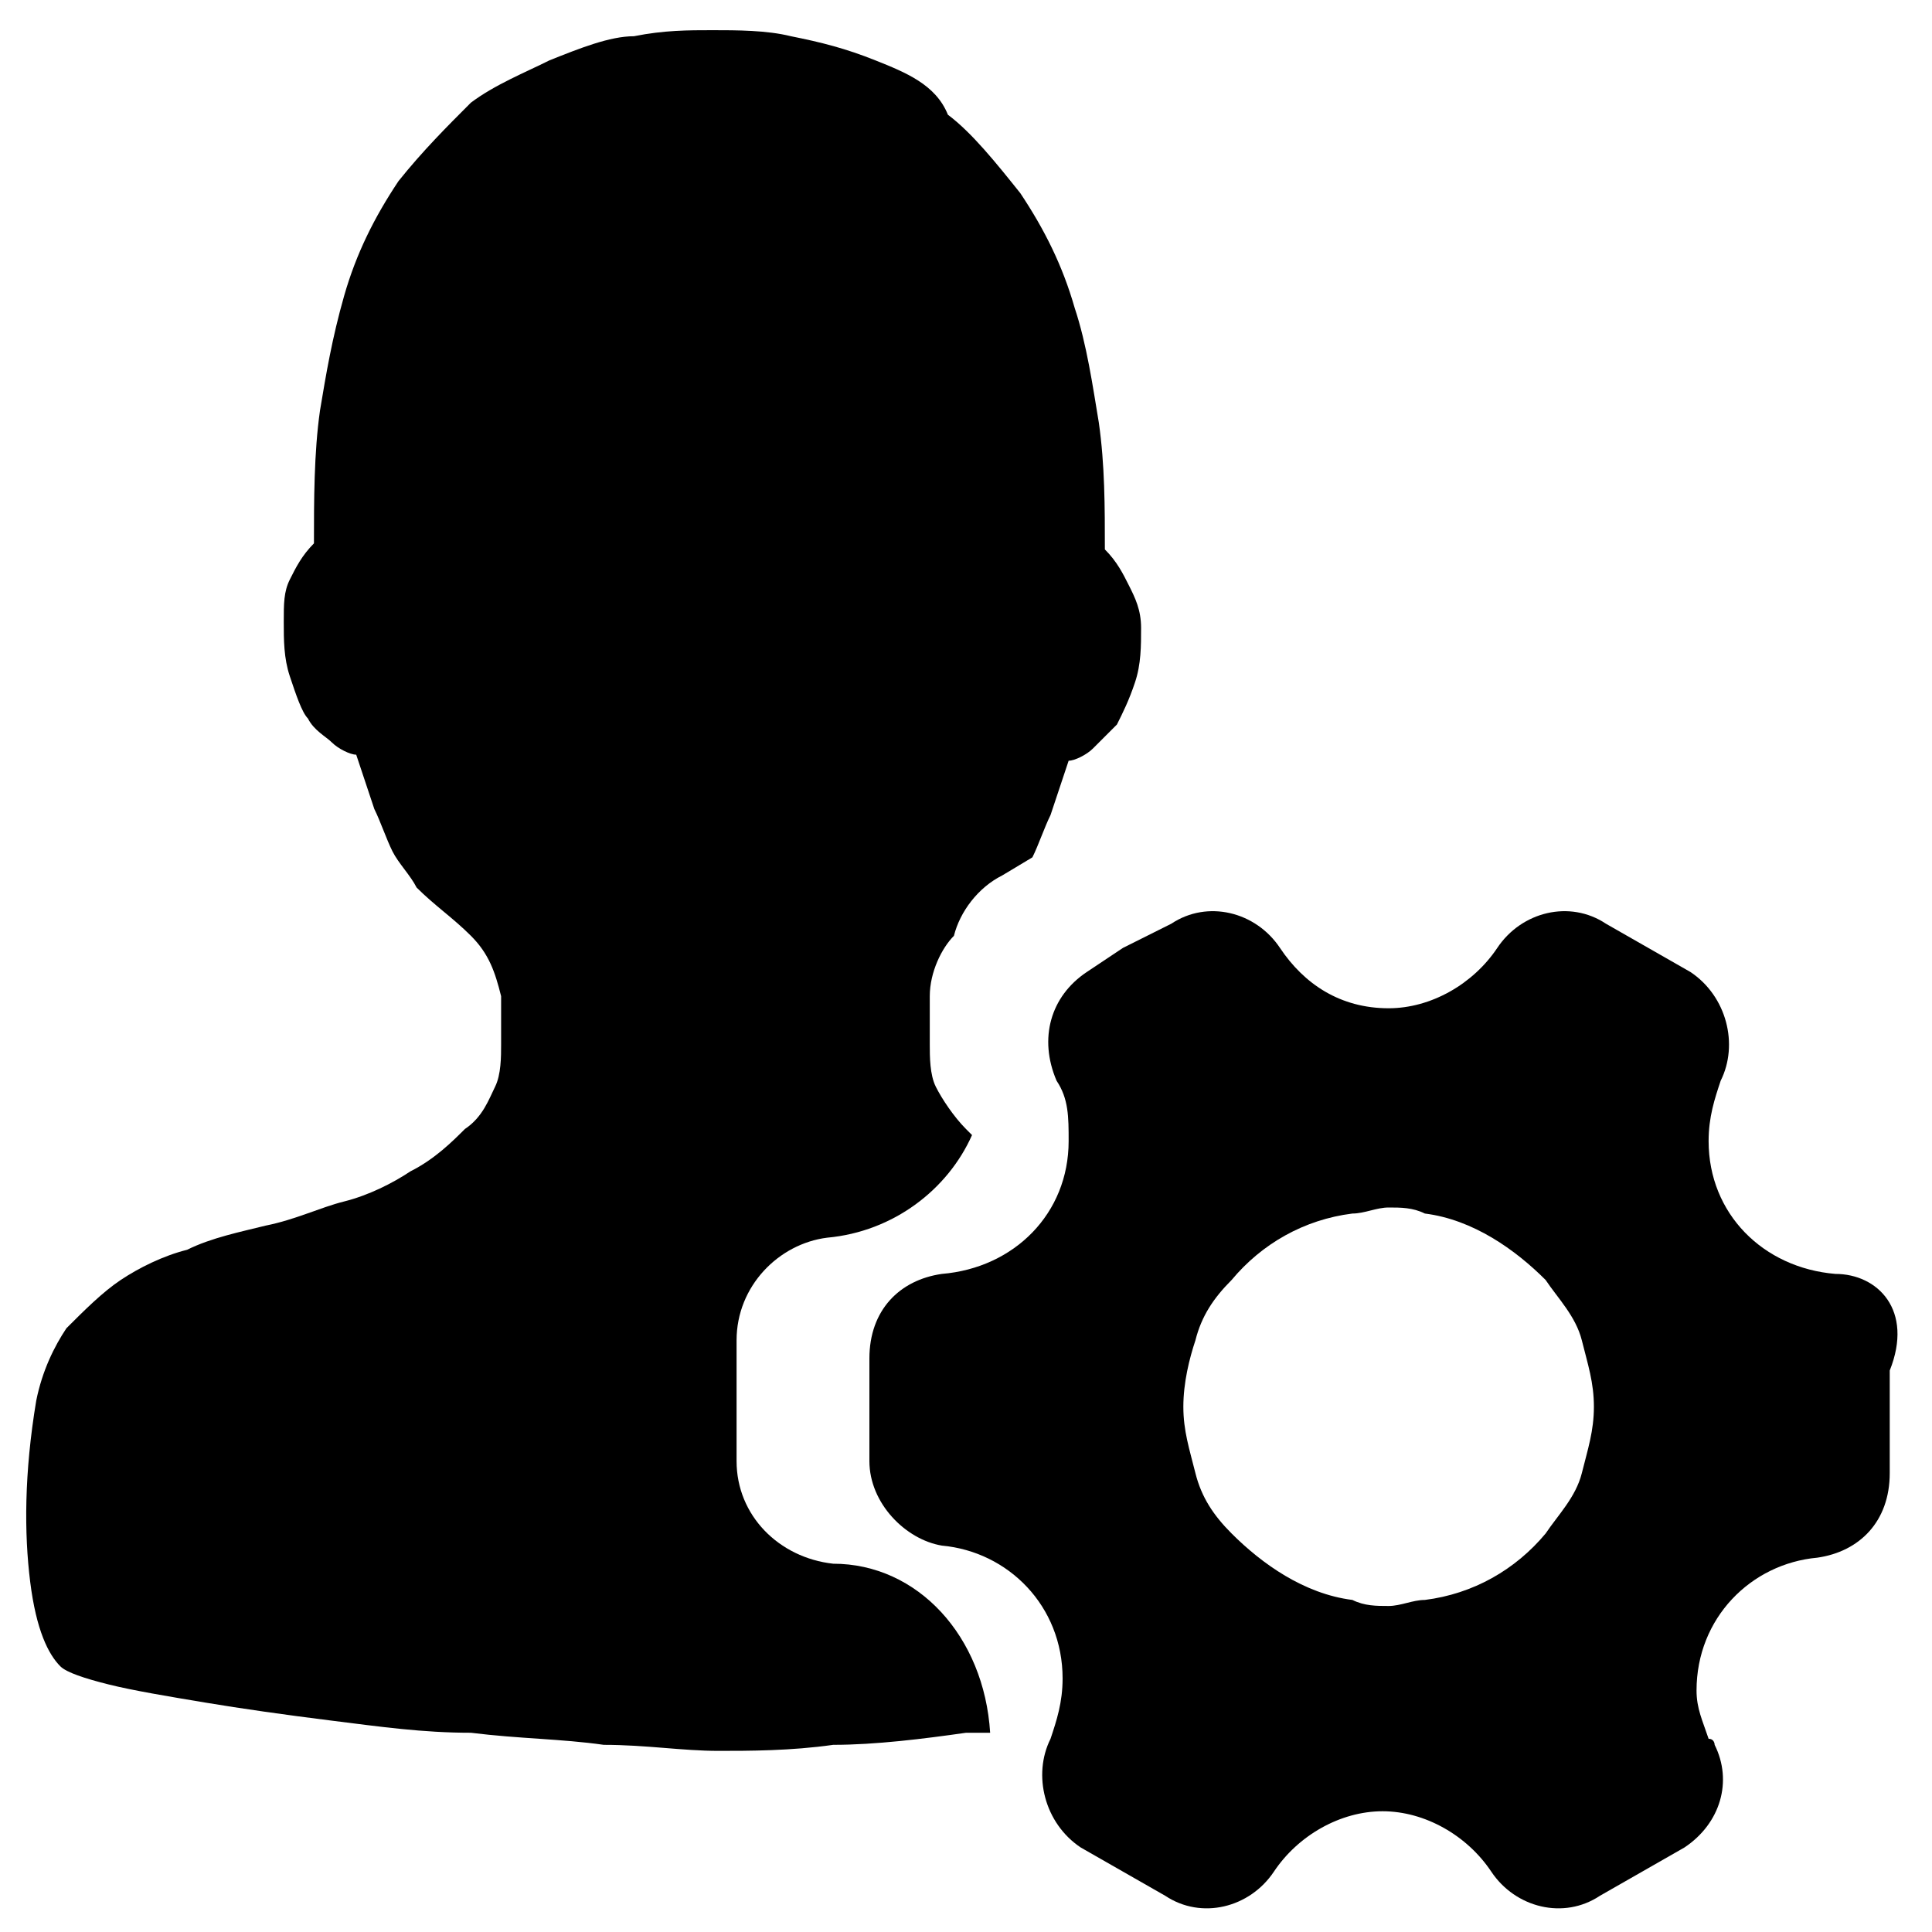
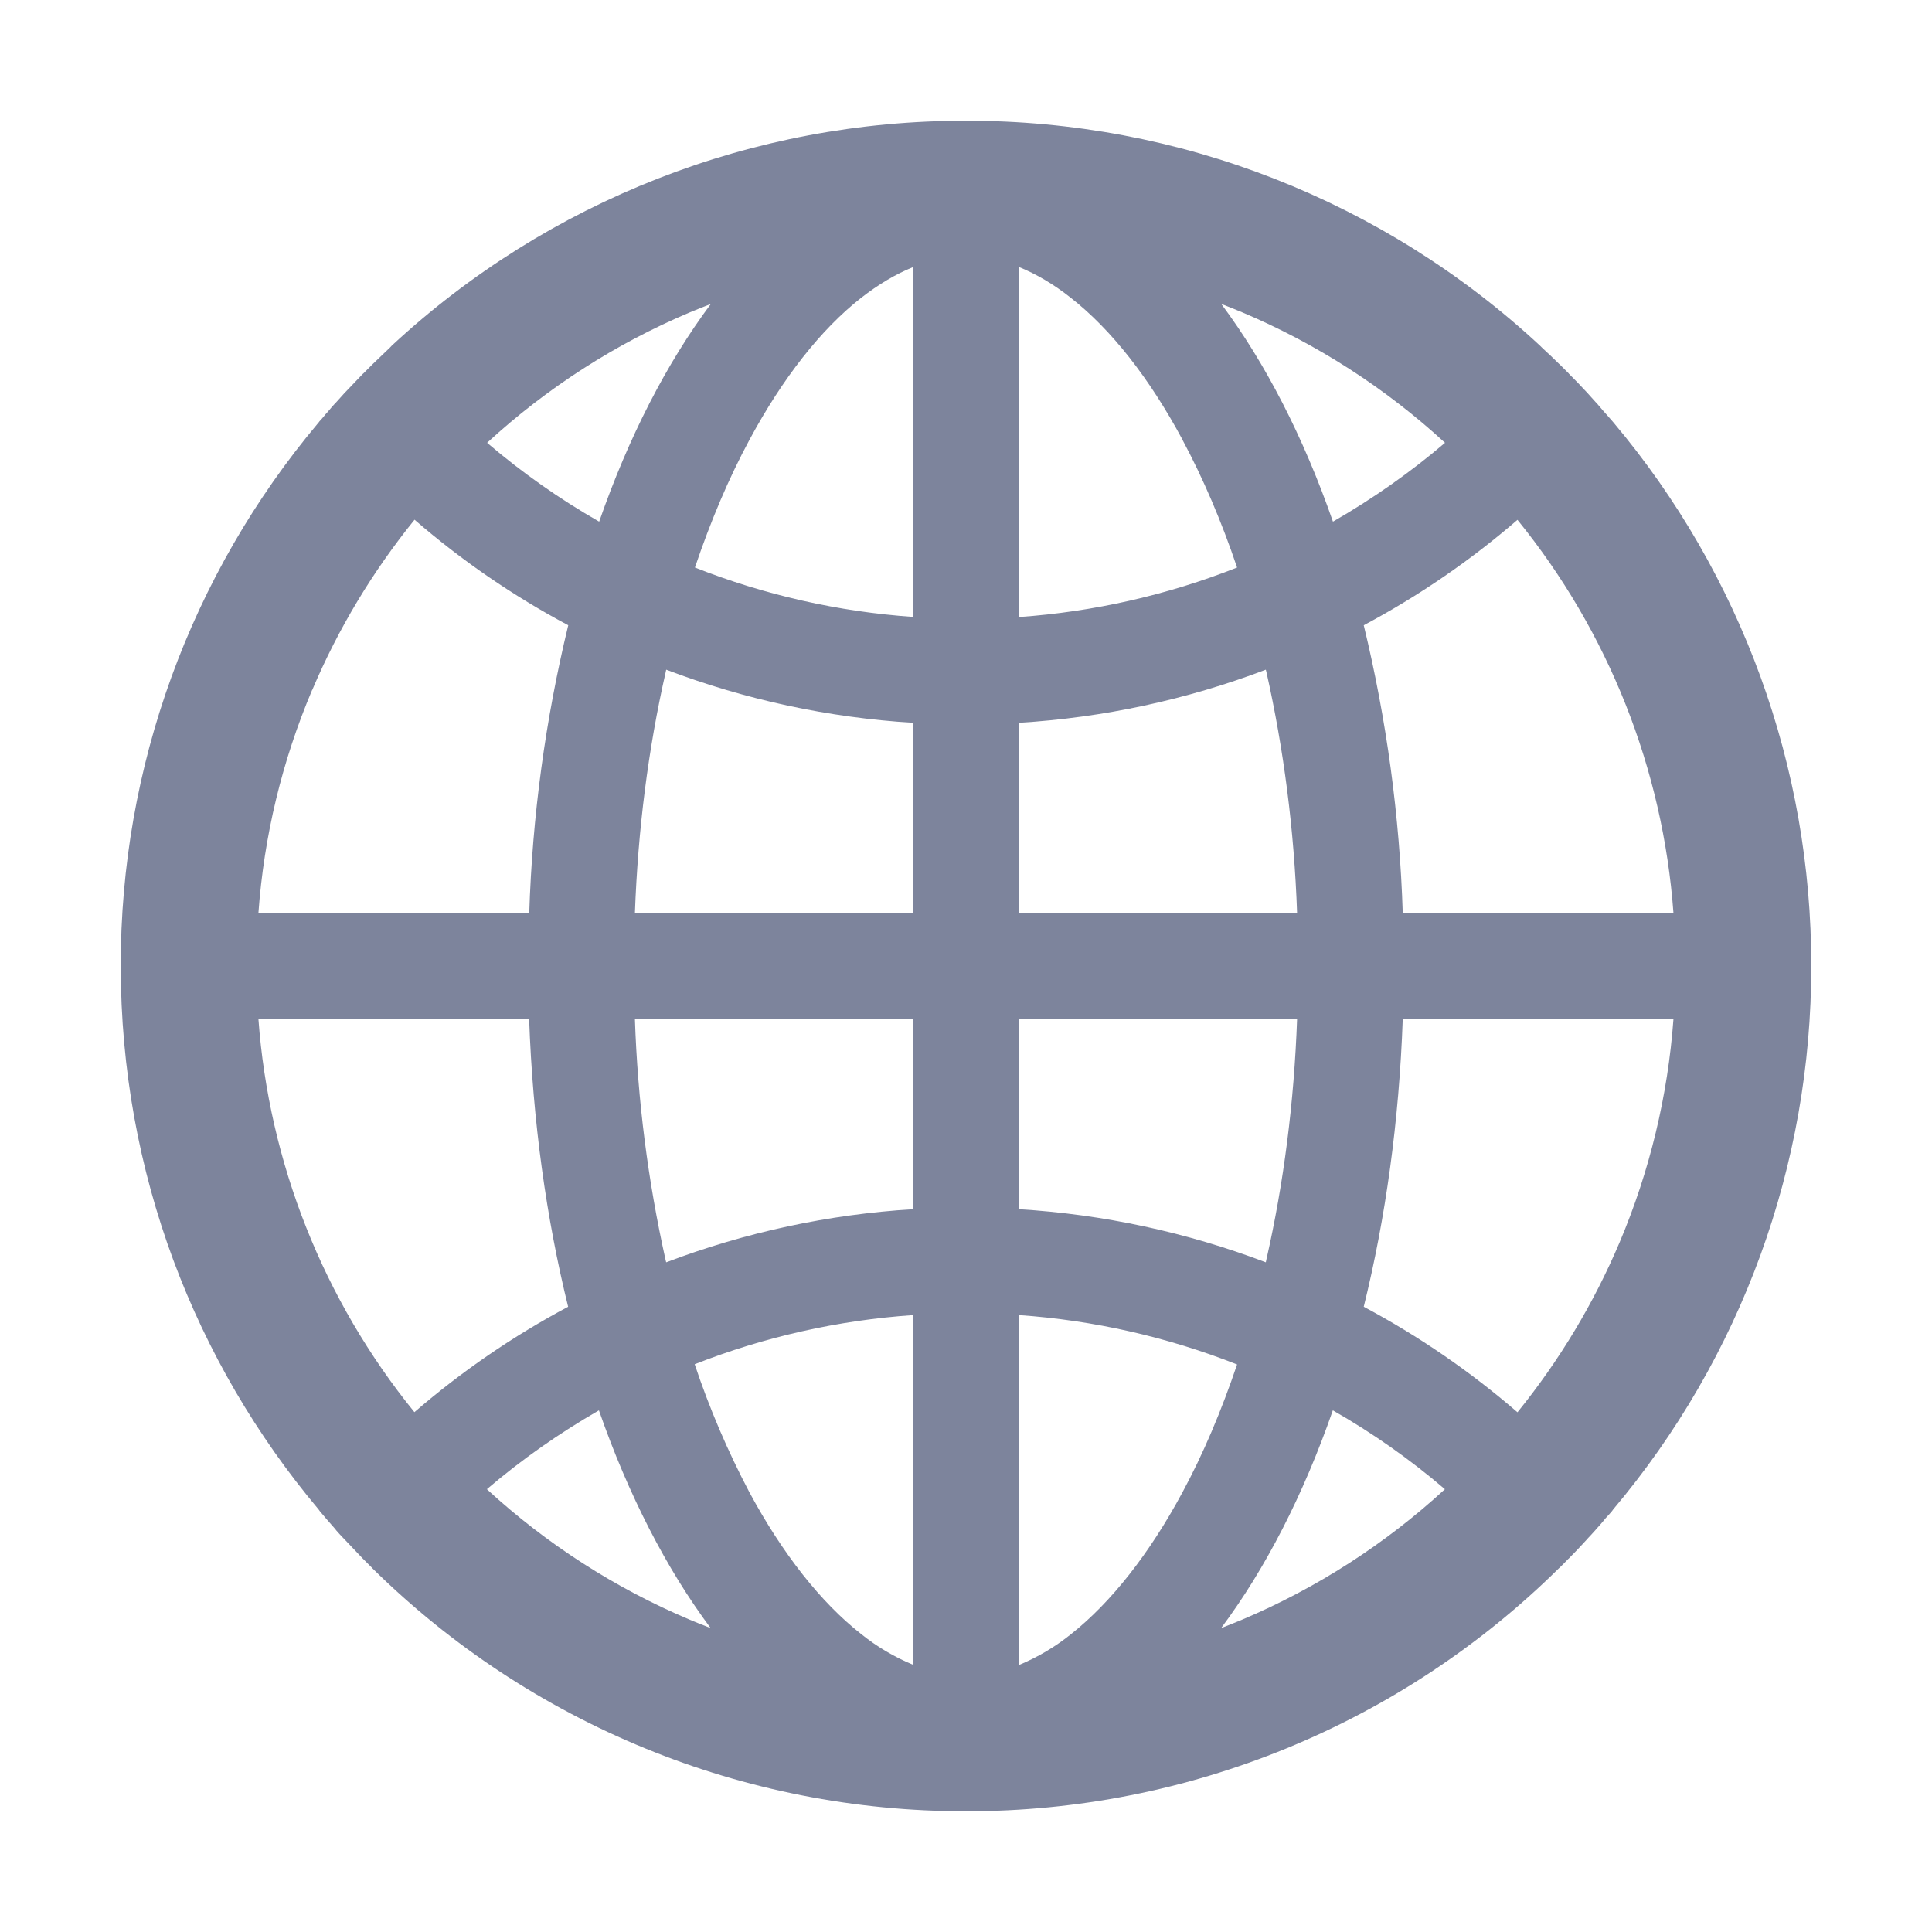
- <svg xmlns="http://www.w3.org/2000/svg" class="icon" viewBox="0 0 1024 1024" version="1.1" p-id="6697" height="128" width="128">
-   <path d="M972.8 675.2c-38.4-3.2-67.2-32-67.2-70.4 0-12.8 3.2-22.4 6.4-32 9.6-19.2 3.2-44.8-16-57.6l-22.4-12.8-22.4-12.8c-19.2-12.8-44.8-6.4-57.6 12.8-12.8 19.2-35.2 32-57.6 32-25.6 0-44.8-12.8-57.6-32-12.8-19.2-38.4-25.6-57.6-12.8l-25.6 12.8-19.2 12.8c-19.2 12.8-25.6 35.2-16 57.6 6.4 9.6 6.4 19.2 6.4 32 0 38.4-28.8 67.2-67.2 70.4-22.4 3.2-38.4 19.2-38.4 44.8v54.4c0 22.4 19.2 41.6 38.4 44.8 35.2 3.2 64 32 64 70.4 0 12.8-3.2 22.4-6.4 32-9.6 19.2-3.2 44.8 16 57.6l44.8 25.6c19.2 12.8 44.8 6.4 57.6-12.8 12.8-19.2 35.2-32 57.6-32s44.8 12.8 57.6 32c12.8 19.2 38.4 25.6 57.6 12.8l44.8-25.6c19.2-12.8 25.6-35.2 16-54.4 0 0 0-3.2-3.2-3.2-3.2-9.6-6.4-16-6.4-25.6 0-38.4 28.8-67.2 64-70.4 22.4-3.2 38.4-19.2 38.4-44.8v-54.4c12.8-32-6.4-51.2-28.8-51.2zM838.4 780.8c-3.2 12.8-12.8 22.4-19.2 32-16 19.2-38.4 32-64 35.2-6.4 0-12.8 3.2-19.2 3.2-6.4 0-12.8 0-19.2-3.2-25.6-3.2-48-19.2-64-35.2-9.6-9.6-16-19.2-19.2-32-3.2-12.8-6.4-22.4-6.4-35.2 0-12.8 3.2-25.6 6.4-35.2 3.2-12.8 9.6-22.4 19.2-32 16-19.2 38.4-32 64-35.2 6.4 0 12.8-3.2 19.2-3.2 6.4 0 12.8 0 19.2 3.2 25.6 3.2 48 19.2 64 35.2 6.4 9.6 16 19.2 19.2 32 3.2 12.8 6.4 22.4 6.4 35.2 0 12.8-3.2 22.4-6.4 35.2z" fill="" p-id="6698" />
-   <path d="M441.6 828.8c-28.8-3.2-51.2-25.6-51.2-54.4v-64c0-28.8 22.4-51.2 48-54.4 35.2-3.2 64-25.6 76.8-54.4l-3.2-3.2c-6.4-6.4-12.8-16-16-22.4-3.2-6.4-3.2-16-3.2-22.4V528c0-12.8 6.4-25.6 12.8-32 3.2-12.8 12.8-25.6 25.6-32l16-9.6c3.2-6.4 6.4-16 9.6-22.4l9.6-28.8c3.2 0 9.6-3.2 12.8-6.4L592 384c3.2-6.4 6.4-12.8 9.6-22.4 3.2-9.6 3.2-19.2 3.2-28.8 0-9.6-3.2-16-6.4-22.4-3.2-6.4-6.4-12.8-12.8-19.2 0-22.4 0-44.8-3.2-67.2-3.2-19.2-6.4-41.6-12.8-60.8-6.4-22.4-16-41.6-28.8-60.8-12.8-16-25.6-32-38.4-41.6C496 44.8 480 38.4 464 32c-16-6.4-28.8-9.6-44.8-12.8-12.8-3.2-28.8-3.2-41.6-3.2S352 16 336 19.2c-12.8 0-28.8 6.4-44.8 12.8-12.8 6.4-28.8 12.8-41.6 22.4C236.8 67.2 224 80 211.2 96c-12.8 19.2-22.4 38.4-28.8 60.8-6.4 22.4-9.6 41.6-12.8 60.8-3.2 22.4-3.2 48-3.2 70.4-6.4 6.4-9.6 12.8-12.8 19.2-3.2 6.4-3.2 12.8-3.2 22.4 0 9.6 0 19.2 3.2 28.8 3.2 9.6 6.4 19.2 9.6 22.4 3.2 6.4 9.6 9.6 12.8 12.8 3.2 3.2 9.6 6.4 12.8 6.4l9.6 28.8c3.2 6.4 6.4 16 9.6 22.4 3.2 6.4 9.6 12.8 12.8 19.2 9.6 9.6 19.2 16 28.8 25.6 9.6 9.6 12.8 19.2 16 32v25.6c0 6.4 0 16-3.2 22.4-3.2 6.4-6.4 16-16 22.4-6.4 6.4-16 16-28.8 22.4-9.6 6.4-22.4 12.8-35.2 16-12.8 3.2-25.6 9.6-41.6 12.8-12.8 3.2-28.8 6.4-41.6 12.8-12.8 3.2-25.6 9.6-35.2 16-9.6 6.4-19.2 16-28.8 25.6-6.4 9.6-12.8 22.4-16 38.4-6.4 38.4-6.4 70.4-3.2 96 3.2 25.6 9.6 38.4 16 44.8 3.2 3.2 12.8 6.4 25.6 9.6 12.8 3.2 32 6.4 51.2 9.6 19.2 3.2 41.6 6.4 67.2 9.6 25.6 3.2 48 6.4 73.6 6.4 25.6 3.2 48 3.2 70.4 6.4 22.4 0 41.6 3.2 60.8 3.2 16 0 38.4 0 60.8-3.2 22.4 0 48-3.2 70.4-6.4h12.8c-3.2-51.2-38.4-89.6-83.2-89.6z" fill="" p-id="6699" />
+ <svg xmlns="http://www.w3.org/2000/svg" class="icon" viewBox="0 0 1024 1024" version="1.1" p-id="5273" height="128" width="128">
+   <path d="M854.4 800.896l0.64-0.896A445.824 445.824 0 0 0 960 512a446.272 446.272 0 0 0-104.768-288l-0.704-0.832-3.2-3.648-1.28-1.408-4.032-4.736-0.128-0.064-4.608-5.12-0.064-0.064c-3.2-3.456-6.4-6.848-9.728-10.112l-0.064-0.128-4.8-4.8-0.32-0.256-4.48-4.352-1.6-1.472-3.008-2.816-1.024-1.024A445.824 445.824 0 0 0 512 64a446.272 446.272 0 0 0-304.32 119.168l-0.96 1.024-3.008 2.88-1.6 1.536-4.48 4.288-0.32 0.32-4.8 4.8-0.128 0.064-9.664 10.112-0.128 0.128a211.776 211.776 0 0 0-4.608 5.12H177.92a91.904 91.904 0 0 0-4.096 4.736l-1.28 1.408c-1.024 1.216-2.048 2.56-3.2 3.712-0.128 0.32-0.448 0.512-0.64 0.832A446.272 446.272 0 0 0 64 512c0 109.696 39.424 210.112 104.832 288l0.64 0.896 3.136 3.712 1.216 1.408 4.096 4.672 0.064 0.192c1.536 1.728 3.008 3.392 4.608 4.992l0.128 0.128 9.6 10.112 0.064 0.064 4.736 4.736 0.256 0.32A447.168 447.168 0 0 0 512 960a446.272 446.272 0 0 0 314.24-128.768l0.384-0.32c1.6-1.6 3.2-3.136 4.672-4.736l0.128-0.064a302.72 302.72 0 0 0 9.6-10.112l0.064-0.128c1.536-1.664 3.136-3.264 4.608-4.992 0-0.064 0.128-0.064 0.128-0.192 1.408-1.472 2.752-3.072 4.096-4.672l1.152-1.408c1.28-1.28 2.304-2.56 3.328-3.712z m4.096-142.592c-13.824 32.64-32 62.784-54.208 90.24a444.096 444.096 0 0 0-81.472-55.936c11.584-46.912 18.752-98.432 20.672-152.576h143.488a373.888 373.888 0 0 1-28.48 118.272z m28.48-174.272h-143.488a747.584 747.584 0 0 0-20.672-152.64 444.096 444.096 0 0 0 81.472-55.872 373.888 373.888 0 0 1 82.688 208.512z m-228.672-318.528a373.76 373.76 0 0 1 107.584 69.184c-18.496 15.808-38.4 29.696-59.392 41.792-15.68-44.992-35.84-84.096-59.2-115.392 3.712 1.408 7.424 2.944 11.008 4.416zM567.68 866.112a113.152 113.152 0 0 1-27.648 16.384v-185.472a389.12 389.12 0 0 1 115.648 26.176c-8.32 24.576-17.92 47.36-28.992 67.84-17.408 32.384-37.76 58.24-59.008 75.072z m59.008-633.088c11.008 20.544 20.736 43.264 28.992 67.776a389.12 389.12 0 0 1-115.648 26.24V141.504c9.152 3.712 18.496 9.152 27.648 16.448 21.248 16.64 41.6 42.56 59.008 75.008z m-86.656 407.872V540.032h147.456c-1.6 44.16-7.04 87.04-16.32 127.744l-0.256 1.28a444.992 444.992 0 0 0-130.944-28.16z m0-156.864V383.104a444.992 444.992 0 0 0 130.88-28.16l0.32 1.28c9.152 40.704 14.72 83.456 16.256 127.808H539.968z m-56.064 56v100.864a444.992 444.992 0 0 0-130.88 28.16l-0.32-1.28a693.44 693.44 0 0 1-16.256-127.744h147.456z m-147.456-56.064c1.6-44.16 7.04-87.04 16.32-127.744l0.256-1.28a444.352 444.352 0 0 0 130.88 28.16v100.928H336.512z m147.456 213.056v185.344a111.872 111.872 0 0 1-27.648-16.384c-21.248-16.64-41.728-42.688-59.136-75.072a451.84 451.84 0 0 1-28.992-67.84 390.272 390.272 0 0 1 115.84-26.048z m0-370.048A389.12 389.12 0 0 1 368.32 300.8c8.32-24.576 17.92-47.36 28.992-67.84 17.408-32.384 37.76-58.368 59.072-75.072 9.216-7.168 18.432-12.672 27.712-16.384v185.472h-0.128zM365.76 165.504c3.712-1.472 7.296-3.008 11.008-4.416-23.424 31.36-43.52 70.4-59.2 115.392a387.648 387.648 0 0 1-59.392-41.792 373.76 373.76 0 0 1 107.584-69.184zM165.504 365.696c13.824-32.64 32-62.784 54.208-90.24 24.896 21.568 52.16 40.32 81.472 55.936a747.584 747.584 0 0 0-20.672 152.64H136.96c2.944-40.96 12.544-80.64 28.48-118.336zM136.96 539.968h143.488c1.92 54.208 9.088 105.728 20.672 152.64a444.096 444.096 0 0 0-81.472 55.872A373.888 373.888 0 0 1 136.96 539.968z m228.672 318.528a373.76 373.76 0 0 1-107.584-69.184c18.496-15.808 38.4-29.696 59.392-41.792 15.68 44.992 35.84 84.096 59.2 115.392a359.936 359.936 0 0 1-11.008-4.416z m292.608 0c-3.712 1.536-7.296 3.008-11.008 4.416 23.424-31.36 43.52-70.4 59.2-115.392 20.992 11.968 40.96 25.984 59.392 41.792a373.76 373.76 0 0 1-107.584 69.184z" fill="#7D849C" p-id="5274" />
</svg>
